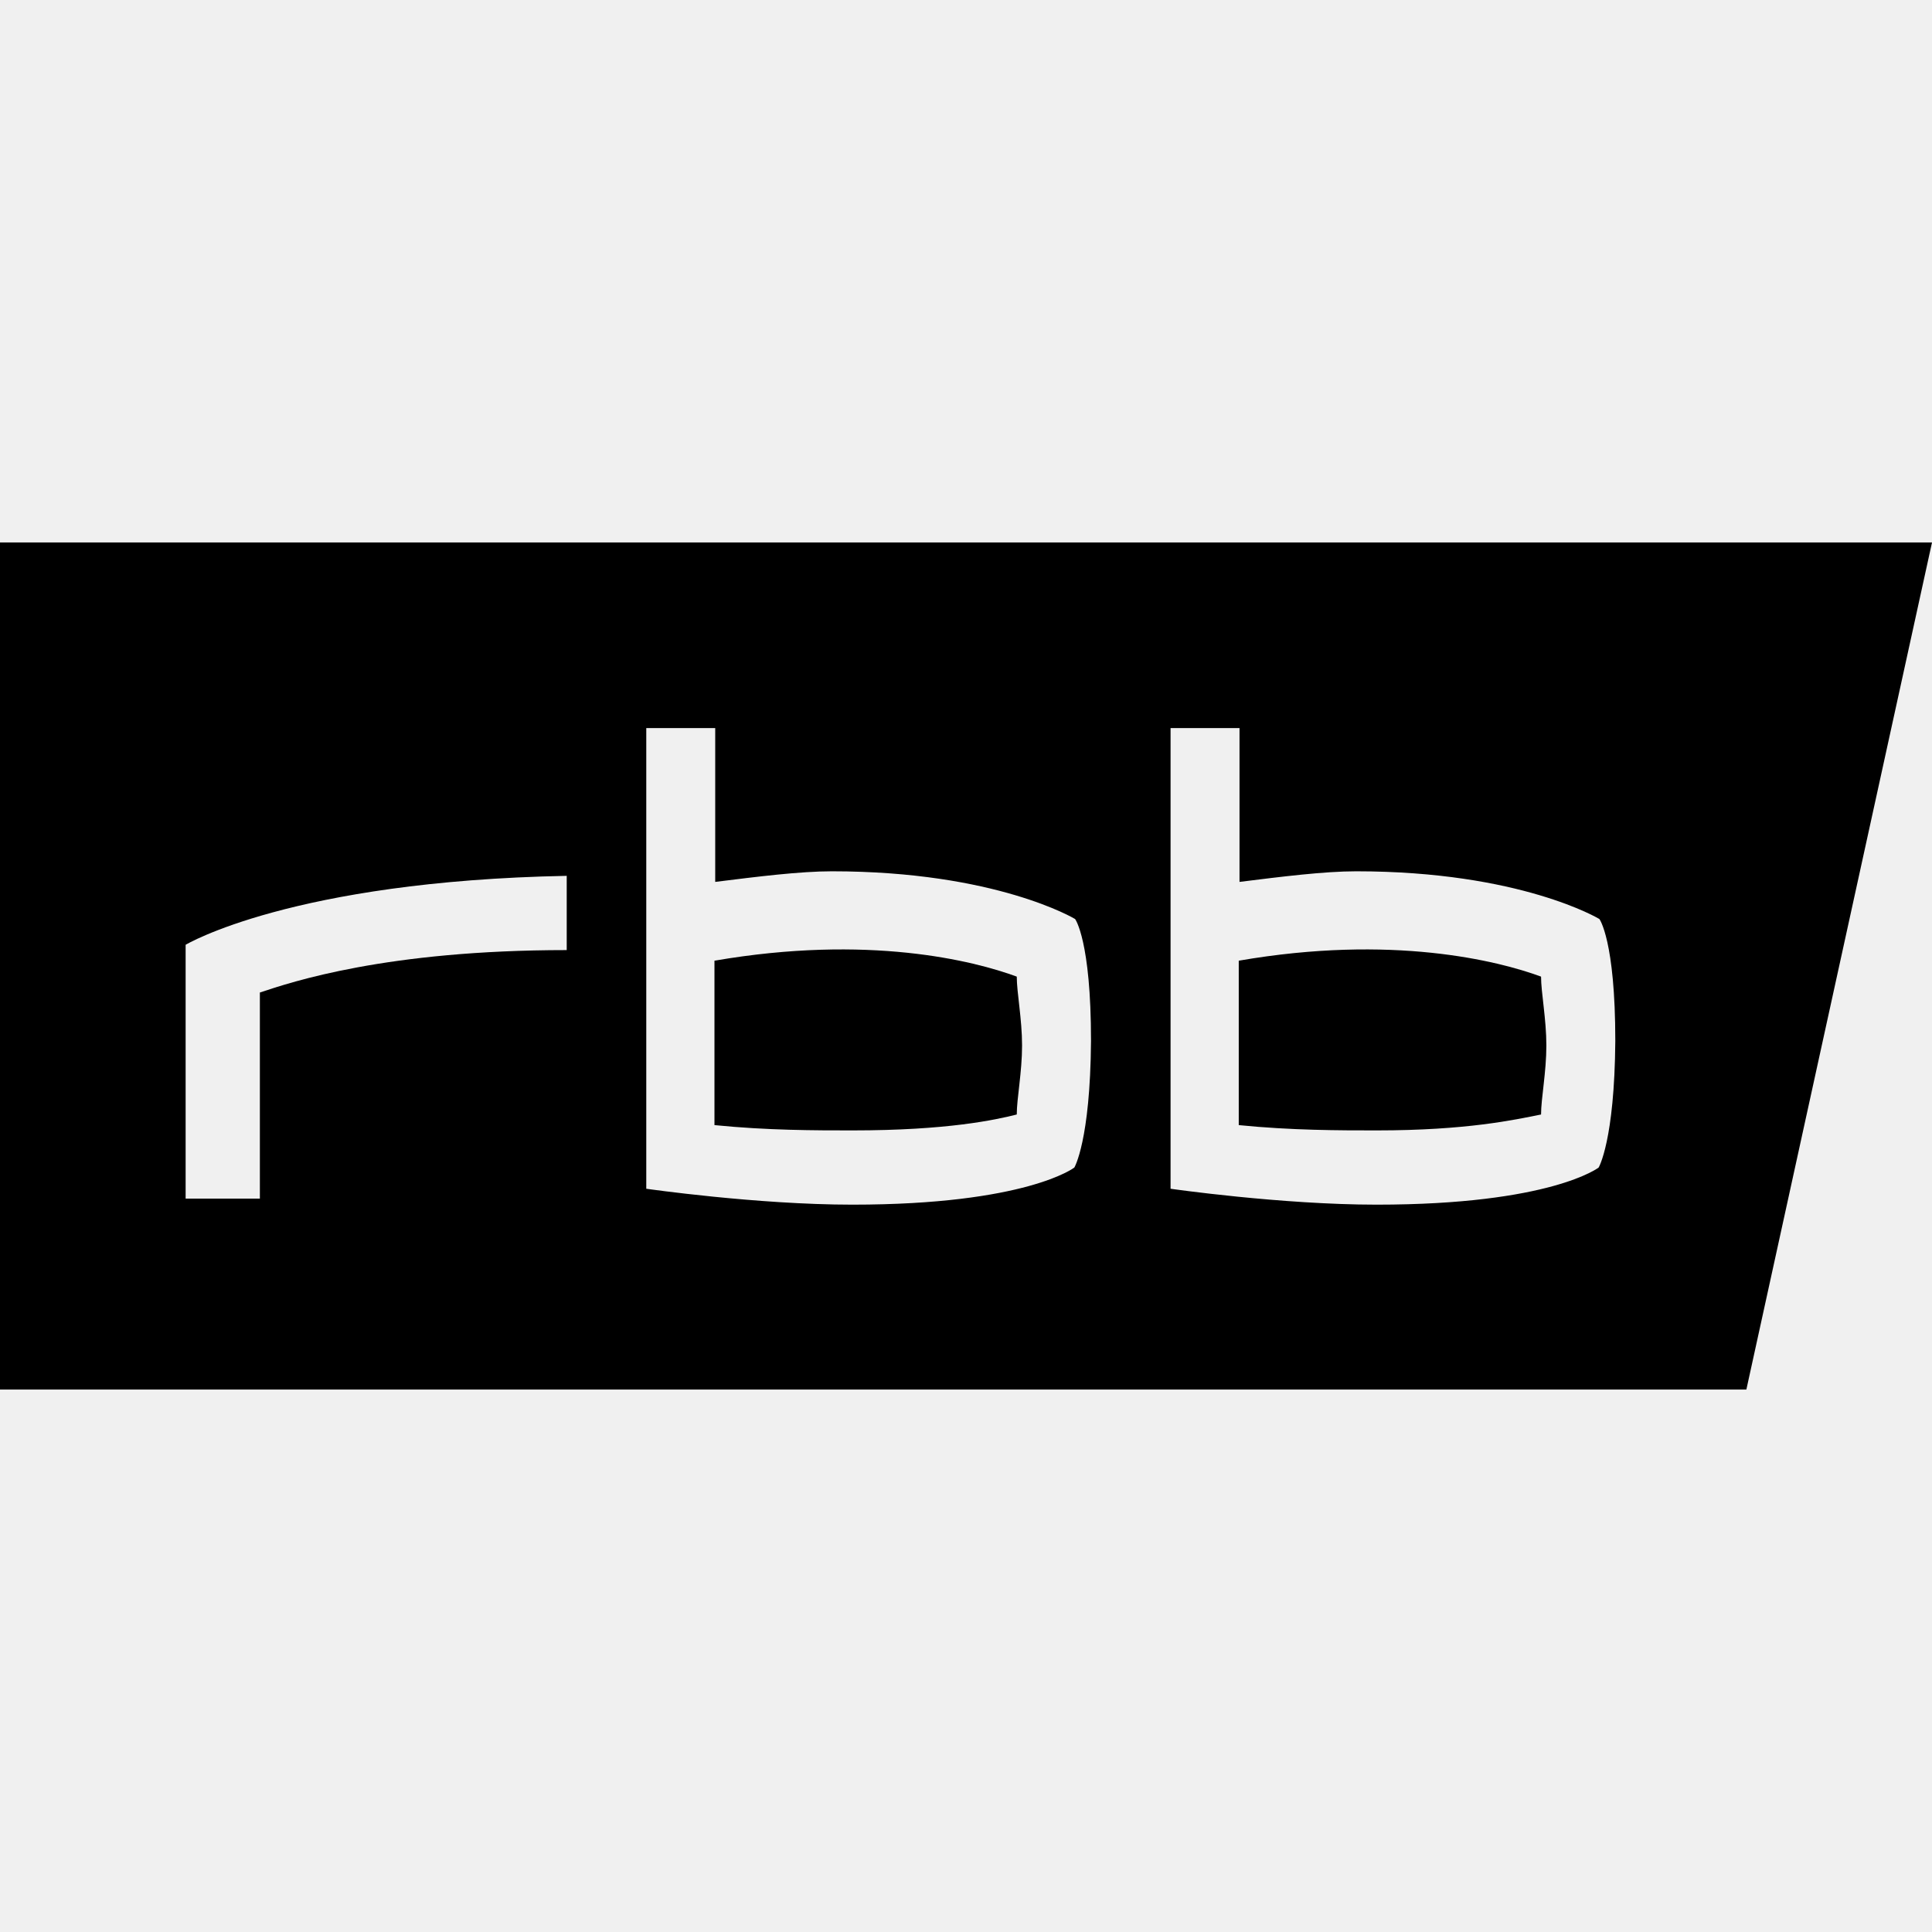
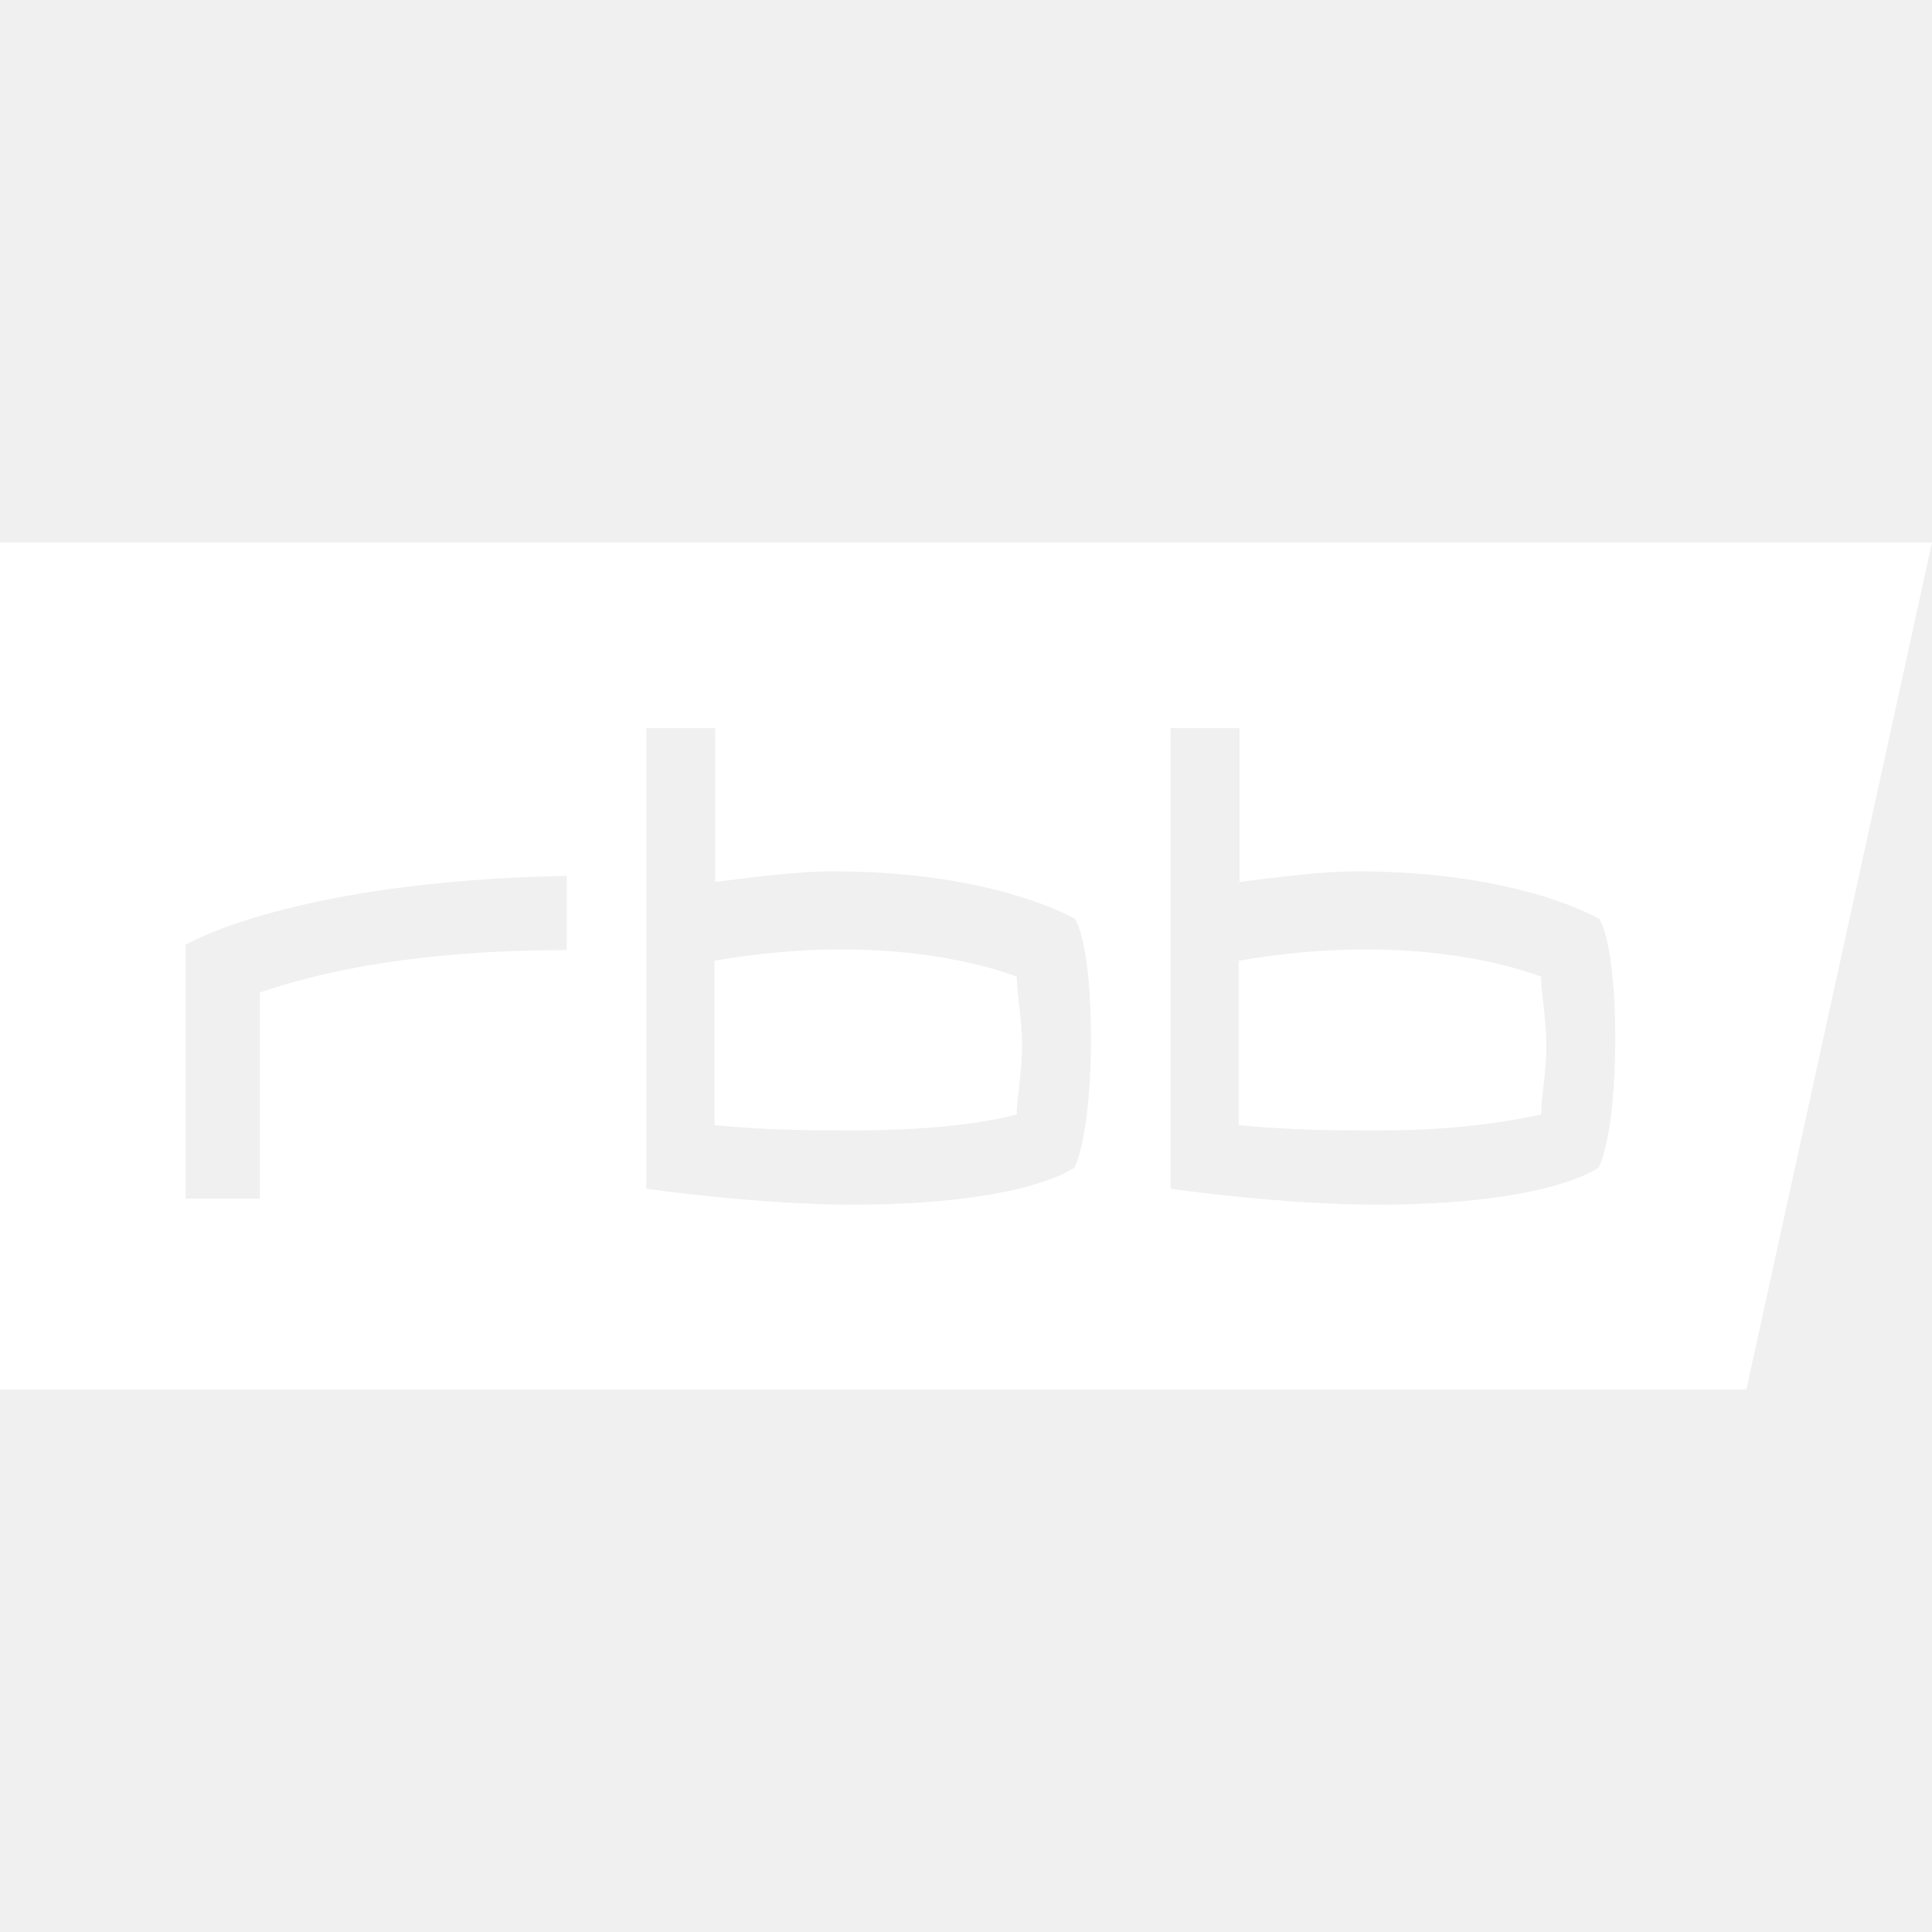
<svg xmlns="http://www.w3.org/2000/svg" x="0px" y="0px" viewBox="0 0 255 255">
-   <path d="M163.5 126.8v21.7c7 .7 13.3.7 18.2.7 11.9 0 18.2-1.4 21.7-2.1 0-2.1.7-5.6.7-9.1s-.7-7-.7-9.1c-5.7-2.1-19.7-5.6-39.9-2.1z" />
-   <path d="M94.3 126.8v21.7c7 .7 13.3.7 18.2.7 12.6 0 18.9-1.4 21.7-2.1 0-2.1.7-5.6.7-9.1s-.7-7-.7-9.1c-5.7-2.1-19.6-5.6-39.9-2.1z" />
-   <path d="M0 71.6v111.8h230.5L255 71.6H0zm74.8 53.8c-23.8 0-36.3 4.2-40.5 5.6v27.2h-9.8v-33.5s14-8.4 50.3-9.1v9.8zm67 28.7s-6.3 4.9-29.3 4.9c-12.6 0-27.2-2.1-27.2-2.1V96.1h9.1v20.3c5.6-.7 11.2-1.4 15.4-1.4 21.7 0 32.1 6.3 32.1 6.3s2.1 2.8 2.1 16.1c-.1 13.2-2.2 16.7-2.2 16.7zm69.2 0s-6.3 4.9-29.3 4.9c-12.6 0-27.2-2.1-27.2-2.1V96.1h9.1v20.3c5.6-.7 11.2-1.4 15.4-1.4 21.7 0 32.1 6.3 32.1 6.3s2.1 2.8 2.1 16.1c-.1 13.2-2.2 16.7-2.2 16.7z" />
+   <path fill="#FFFFFF" d="M163.5 126.8v21.7c7 .7 13.3.7 18.2.7 11.9 0 18.2-1.4 21.7-2.1 0-2.1.7-5.6.7-9.1s-.7-7-.7-9.1c-5.7-2.1-19.7-5.6-39.9-2.1z" />
+   <path fill="#FFFFFF" d="M94.3 126.8v21.7c7 .7 13.3.7 18.2.7 12.6 0 18.9-1.4 21.7-2.1 0-2.1.7-5.6.7-9.1s-.7-7-.7-9.1c-5.7-2.1-19.6-5.6-39.9-2.1z" />
+   <path fill="#FFFFFF" d="M0 71.6v111.8h230.5L255 71.6H0zm74.8 53.8c-23.8 0-36.3 4.2-40.5 5.6v27.2h-9.8v-33.5s14-8.4 50.3-9.1v9.8zm67 28.7s-6.3 4.9-29.3 4.9c-12.6 0-27.2-2.1-27.2-2.1V96.1h9.1v20.3c5.6-.7 11.2-1.4 15.4-1.4 21.7 0 32.1 6.3 32.1 6.3s2.1 2.8 2.1 16.1c-.1 13.2-2.2 16.7-2.2 16.7zm69.2 0s-6.3 4.9-29.3 4.9c-12.6 0-27.2-2.1-27.2-2.1V96.1h9.1v20.3c5.6-.7 11.2-1.4 15.4-1.4 21.7 0 32.1 6.3 32.1 6.3s2.1 2.8 2.1 16.1c-.1 13.2-2.2 16.7-2.2 16.7z" />
</svg>
